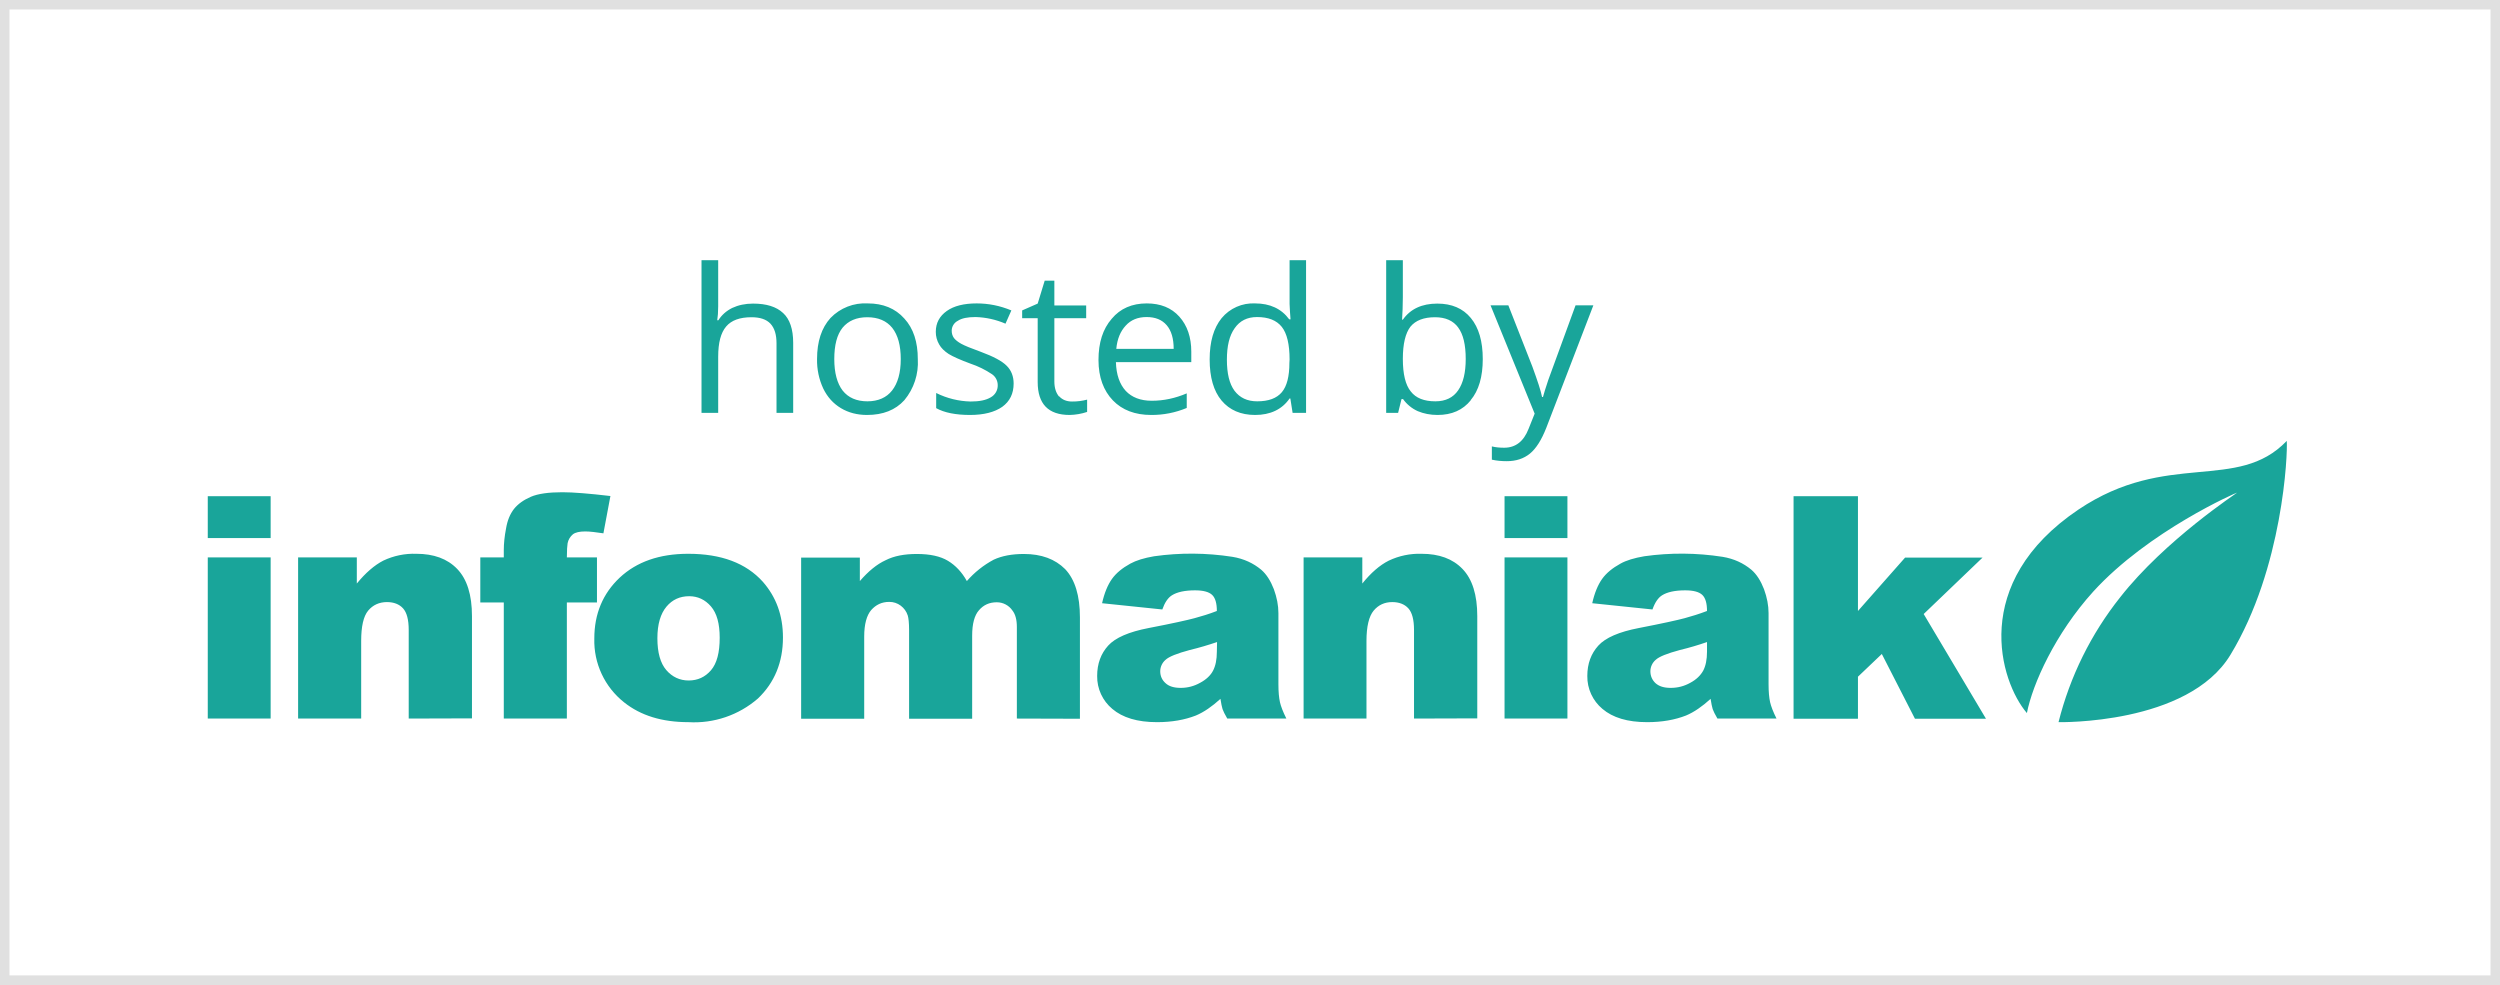
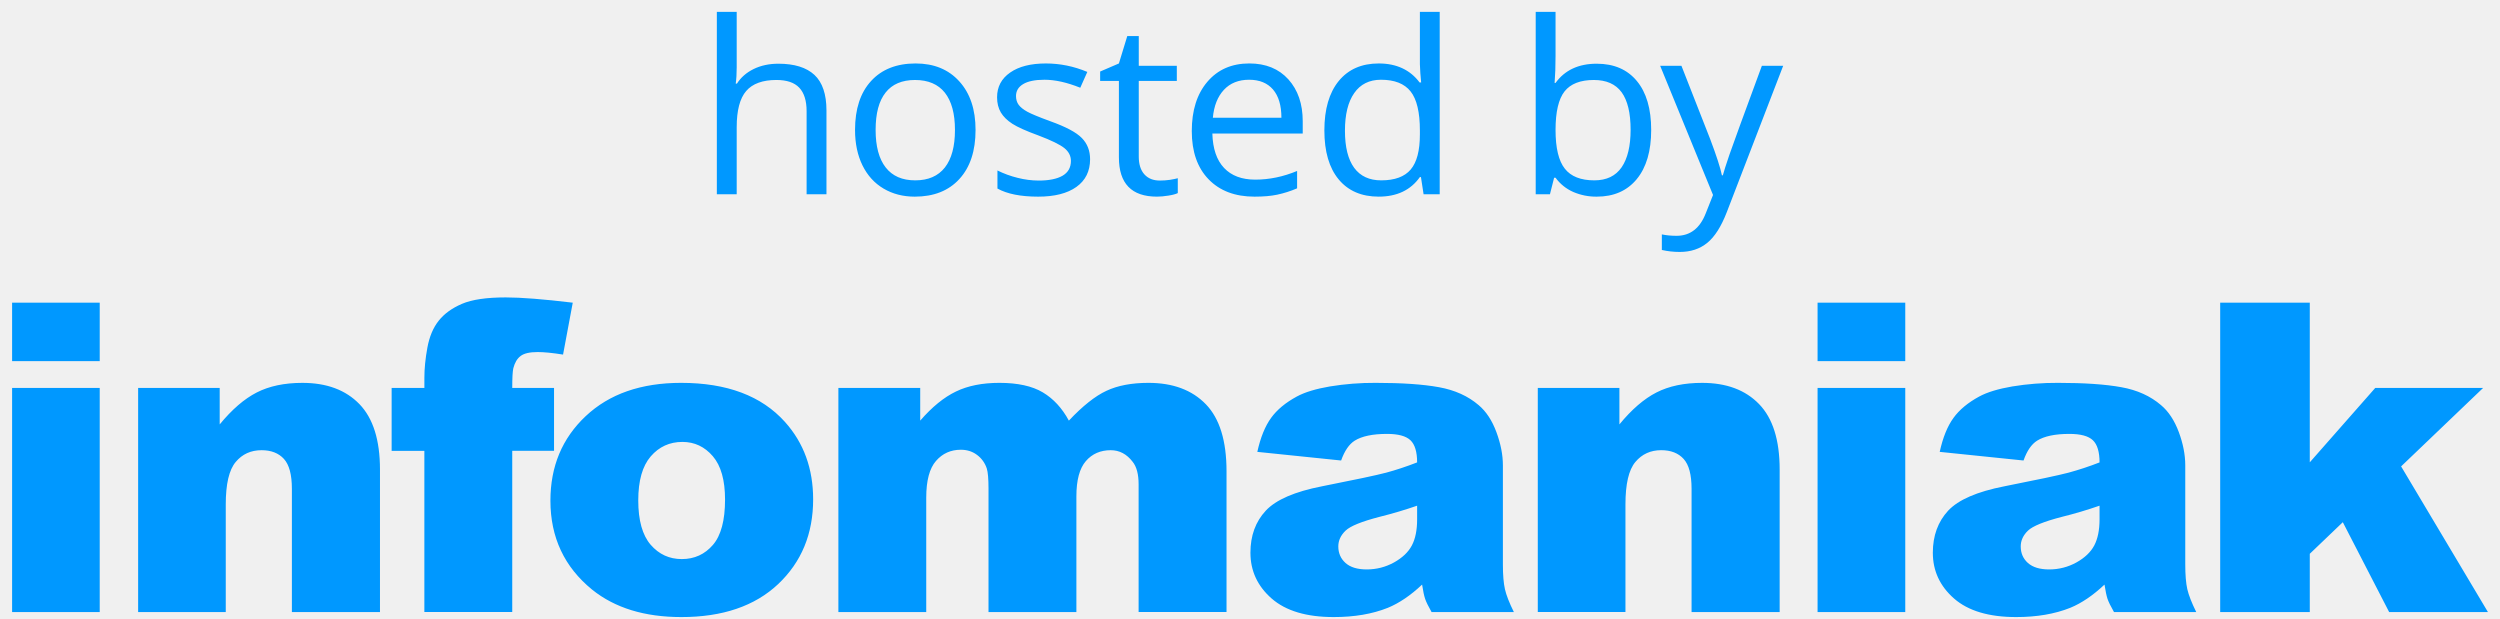
- <svg xmlns="http://www.w3.org/2000/svg" viewBox="0 0 132 52">
-   <g fill="none" fill-rule="evenodd">
-     <path fill="#fff" stroke="#e0e0e0" d="M0 52h132V0H0z" />
-     <g fill="#19a59a">
-       <path d="M81.64 22.6c-.25.63-.53 1.08-.86 1.35-.33.27-.74.4-1.22.4-.26 0-.53-.02-.79-.08v-.7c.2.05.41.07.65.07.6 0 1.03-.33 1.29-1l.32-.8-2.33-5.72h.94l1.27 3.24c.27.74.45 1.28.51 1.6h.05c.04-.17.14-.47.28-.9l1.44-3.94h.94zM77 17.3c-.27-.37-.68-.55-1.23-.55-.6 0-1.03.17-1.3.5-.26.34-.4.9-.4 1.7 0 .8.14 1.38.42 1.72.27.35.7.52 1.3.52.54 0 .94-.2 1.2-.58.27-.39.4-.94.4-1.66 0-.74-.13-1.3-.4-1.66zm.66 3.83c-.42.52-1 .78-1.76.78-.38 0-.73-.07-1.04-.2a1.92 1.92 0 01-.78-.64H74l-.18.73h-.63v-8.06h.88v1.96c0 .44-.02.83-.04 1.18h.04c.4-.57 1.01-.85 1.82-.85.76 0 1.35.25 1.77.76.42.51.63 1.23.63 2.17 0 .93-.21 1.66-.64 2.17zm-9.57-2.15c0-.8-.14-1.38-.41-1.72-.28-.35-.71-.52-1.31-.52-.52 0-.91.2-1.18.59-.28.39-.41.94-.41 1.66 0 .73.13 1.27.4 1.64.28.37.67.56 1.2.56.6 0 1.03-.16 1.3-.48.27-.32.4-.84.4-1.55zm.16 2.82l-.12-.76h-.04c-.4.58-1.02.87-1.82.87-.76 0-1.35-.26-1.77-.76s-.63-1.23-.63-2.17.21-1.66.63-2.18a2.16 2.16 0 011.77-.78c.78 0 1.39.28 1.8.84h.07l-.03-.41-.02-.4v-2.31h.87v8.06zm-6.65-4.63c-.25-.29-.6-.43-1.06-.43-.46 0-.83.15-1.1.45-.28.3-.45.7-.5 1.23h3.03c0-.54-.12-.96-.37-1.25zm-2.68 1.95c.02.67.2 1.17.52 1.52.32.34.78.52 1.37.52.63 0 1.24-.13 1.85-.39v.77a4.79 4.79 0 01-1.88.37c-.85 0-1.53-.26-2.02-.77S58 19.92 58 19.01c0-.92.23-1.64.7-2.18.45-.54 1.07-.81 1.85-.81.72 0 1.3.23 1.72.7.42.47.63 1.09.63 1.85v.55zm-3 1.8c.17.19.4.28.68.28a2.95 2.95 0 00.8-.1v.65a3.12 3.12 0 01-.92.16c-1.13 0-1.69-.58-1.69-1.74V16.8h-.82v-.41l.82-.36.37-1.21h.51v1.31h1.68v.67h-1.68v3.34c0 .35.09.61.25.8zm-4.41-4.18c-.42 0-.73.06-.94.2a.59.59 0 00-.32.52c0 .15.04.28.12.39.08.1.2.2.38.3.18.1.52.24 1.02.42.68.25 1.15.5 1.39.75.24.24.36.56.36.93 0 .53-.2.94-.6 1.23-.4.28-.97.43-1.7.43-.76 0-1.36-.12-1.79-.36v-.8a4.3 4.3 0 001.82.45c.46 0 .81-.07 1.06-.22a.71.71 0 00.37-.65.7.7 0 00-.3-.57 4.7 4.7 0 00-1.14-.56c-.54-.2-.92-.37-1.15-.51-.23-.15-.4-.32-.5-.5a1.3 1.3 0 01-.18-.67c0-.47.2-.83.58-1.1.38-.27.91-.4 1.58-.4.62 0 1.23.12 1.83.37l-.31.7a4.28 4.28 0 00-1.58-.35zm-4.4.57c-.3-.37-.74-.56-1.32-.56-.57 0-1 .19-1.3.55-.3.37-.44.93-.44 1.66 0 .72.15 1.28.44 1.66.3.38.74.57 1.31.57.57 0 1.01-.2 1.3-.57.3-.38.46-.93.46-1.66 0-.72-.15-1.27-.45-1.65zm.64 3.82c-.47.52-1.13.78-1.97.78-.52 0-.98-.12-1.38-.36-.4-.24-.71-.58-.93-1.03a3.53 3.53 0 01-.33-1.56c0-.93.24-1.65.71-2.17a2.53 2.53 0 011.97-.77c.8 0 1.45.26 1.93.8.48.52.71 1.24.71 2.14a3.1 3.1 0 01-.71 2.17zM41 21.8v-3.67c0-.46-.1-.8-.32-1.04-.22-.23-.55-.34-1-.34-.62 0-1.06.16-1.34.49s-.42.85-.42 1.6v2.96h-.88v-8.06h.88v2.44c0 .3-.02.54-.05.73h.06c.17-.27.41-.49.73-.65.32-.15.69-.23 1.1-.23.7 0 1.23.16 1.59.5.35.32.53.85.53 1.57v3.7zM120.74 23.28c-2.61 2.73-6.3.47-10.99 3.62-5.77 3.88-4.15 9.09-2.73 10.75.3-1.54 1.5-4.2 3.5-6.41 2.92-3.21 7.6-5.25 7.6-5.23s-3.8 2.5-6.17 5.52a17.4 17.4 0 00-3.26 6.6s6.84.15 9.08-3.56c2.77-4.56 3.03-10.64 2.97-11.3M104.86 37.95h-3.75l-1.75-3.42-1.26 1.2v2.22h-3.4V26.2h3.4v6.06l2.49-2.82h4.09l-3.11 2.98zM90.13 33.9c-.46.16-.93.3-1.43.42-.67.18-1.1.35-1.28.52a.8.8 0 00-.28.6c0 .26.1.47.27.63.19.17.45.25.8.25.38 0 .72-.09 1.04-.27.32-.17.54-.39.68-.64.13-.25.2-.58.2-1zm.55 4.04c-.13-.22-.21-.39-.25-.5-.04-.12-.07-.3-.11-.54-.44.4-.87.7-1.3.88-.59.23-1.27.35-2.05.35-1.04 0-1.82-.24-2.36-.7a2.22 2.22 0 01-.8-1.74c0-.65.2-1.18.58-1.6.38-.42 1.1-.73 2.14-.93 1.24-.24 2.05-.42 2.42-.52.37-.1.76-.22 1.18-.38 0-.4-.08-.69-.25-.85-.17-.16-.47-.24-.9-.24-.54 0-.95.09-1.22.26-.21.13-.38.38-.51.75l-3.18-.33c.12-.54.3-.97.52-1.28.22-.31.55-.58.97-.81.3-.17.73-.3 1.26-.39a14.1 14.1 0 014.13.03c.61.1 1.11.34 1.52.68.28.24.5.59.67 1.03.16.44.24.86.24 1.26v3.76c0 .4.03.71.08.94.05.22.16.51.34.87zm-11.24-9.53h3.32V26.2h-3.32zm0 9.53h3.32v-8.51h-3.32zm-4.78 0v-4.68c0-.54-.1-.92-.3-1.14-.2-.22-.49-.33-.85-.33-.4 0-.73.15-.98.45-.25.3-.38.84-.38 1.6v4.1h-3.32v-8.51h3.1v1.38c.45-.56.92-.97 1.4-1.21a3.76 3.76 0 011.73-.36c.92 0 1.64.26 2.16.8.52.54.78 1.37.78 2.49v5.4zm-10.4-4.04c-.47.16-.94.3-1.44.42-.67.18-1.1.35-1.28.52a.8.8 0 00-.28.6c0 .26.1.47.28.63.18.17.45.25.8.25.37 0 .71-.09 1.03-.27.32-.17.55-.39.68-.64s.2-.58.2-1zm.54 4.04c-.13-.22-.21-.39-.25-.5-.04-.12-.07-.3-.11-.54-.44.4-.87.7-1.3.88-.59.23-1.27.35-2.05.35-1.04 0-1.82-.24-2.36-.7a2.22 2.22 0 01-.8-1.74c0-.65.2-1.18.58-1.6.38-.42 1.1-.73 2.14-.93 1.25-.24 2.05-.42 2.42-.52.37-.1.77-.22 1.18-.38 0-.4-.08-.69-.25-.85-.17-.16-.47-.24-.9-.24-.54 0-.95.09-1.22.26-.21.13-.38.38-.51.75l-3.18-.33c.12-.54.3-.97.52-1.28.22-.31.55-.58.97-.81.31-.17.73-.3 1.26-.39a14.1 14.1 0 014.13.03c.61.1 1.11.34 1.52.68.28.24.5.59.67 1.03.16.44.24.86.24 1.26v3.76c0 .4.03.71.08.94.05.22.16.51.34.87zm-11.11 0V33.1c0-.38-.08-.67-.23-.86a1 1 0 00-.83-.44c-.39 0-.7.14-.94.42-.24.27-.36.72-.36 1.34v4.39H48v-4.69c0-.37-.03-.63-.07-.76-.07-.22-.2-.39-.37-.52a.99.99 0 00-.61-.2c-.39 0-.7.15-.95.43-.24.28-.37.75-.37 1.4v4.34H42.3v-8.51h3.1v1.24c.45-.52.9-.89 1.36-1.1.45-.23 1-.33 1.65-.33.7 0 1.24.12 1.64.36.4.24.74.6 1 1.07a5 5 0 011.42-1.13c.43-.2.96-.3 1.59-.3.93 0 1.65.27 2.18.8.52.55.78 1.4.78 2.55v5.35zm-16.15-5.92c-.31-.36-.7-.54-1.15-.54-.49 0-.89.18-1.2.55s-.48.92-.48 1.67c0 .76.16 1.32.47 1.68.31.36.71.55 1.18.55.48 0 .87-.18 1.18-.54.31-.36.46-.93.46-1.72 0-.74-.15-1.29-.46-1.65zm2.48 4.86a5.13 5.13 0 01-3.67 1.25c-1.4 0-2.52-.35-3.39-1.04a4.15 4.15 0 01-1.58-3.38c0-1.3.45-2.37 1.34-3.21.9-.84 2.1-1.26 3.62-1.26 1.74 0 3.05.49 3.94 1.48.7.8 1.06 1.77 1.06 2.94 0 1.3-.44 2.38-1.32 3.22zm-8.16-8.72c-.4-.06-.72-.1-.96-.1-.3 0-.52.05-.65.15a.82.82 0 00-.28.47c-.02.12-.04.37-.04.75h1.59v2.38h-1.59v6.13H26.6v-6.13h-1.24v-2.38h1.24v-.39c0-.34.04-.73.12-1.14.07-.42.21-.76.42-1.03.21-.26.5-.47.89-.64.37-.16.93-.24 1.66-.24.58 0 1.43.07 2.54.2zm-10.28 9.78v-4.68c0-.54-.1-.92-.3-1.14-.2-.22-.49-.33-.85-.33-.4 0-.74.15-.99.45-.25.3-.37.84-.37 1.6v4.1h-3.33v-8.51h3.1v1.38c.46-.56.93-.97 1.4-1.21a3.75 3.75 0 011.74-.36c.92 0 1.64.26 2.16.8.52.54.78 1.37.78 2.49v5.4zm-10.61-9.53h3.32V26.2h-3.32zm0 9.53h3.32v-8.51h-3.32z" />
-     </g>
-   </g>
+ <svg xmlns="http://www.w3.org/2000/svg" fill="none" viewBox="0 0 198 49">
+   <path fill="#0098FF" fill-rule="evenodd" d="M197.043 48.474h-7.823l-3.669-7.116-2.616 2.502v4.614h-7.096V23.97h7.096v12.646l5.187-5.894h8.544l-6.498 6.216 6.875 11.535Zm-30.759-8.424a33.61 33.61 0 0 1-2.985.886c-1.411.365-2.302.729-2.677 1.085-.388.37-.58.787-.58 1.255 0 .534.188.972.571 1.313.381.338.941.51 1.68.51.773 0 1.494-.187 2.157-.552.666-.371 1.135-.818 1.416-1.348.277-.53.418-1.218.418-2.066V40.05Zm1.144 8.424c-.262-.456-.432-.807-.514-1.047-.077-.239-.159-.613-.238-1.128-.911.858-1.812 1.47-2.712 1.84-1.231.49-2.656.733-4.281.733-2.161 0-3.804-.489-4.923-1.47-1.118-.98-1.68-2.189-1.68-3.625 0-1.348.407-2.457 1.211-3.329.81-.866 2.299-1.514 4.47-1.936 2.602-.514 4.292-.872 5.066-1.077a24.226 24.226 0 0 0 2.457-.812c0-.834-.176-1.421-.529-1.756-.351-.334-.972-.502-1.859-.502-1.137 0-1.991.18-2.559.537-.445.28-.802.803-1.074 1.57l-6.638-.684c.25-1.138.612-2.03 1.086-2.684.471-.653 1.151-1.214 2.037-1.696.637-.346 1.512-.611 2.628-.802a21.732 21.732 0 0 1 3.616-.284c2.079 0 3.752.113 5.015.344 1.264.226 2.314.703 3.155 1.428.592.5 1.057 1.21 1.401 2.13.34.92.51 1.797.51 2.632v7.838c0 .835.054 1.492.161 1.966.109.471.344 1.077.708 1.814h-6.514Zm-23.476-19.872h6.945v-4.63h-6.945v4.63Zm0 19.872h6.945V30.723h-6.945v17.75Zm-9.98 0V38.71c0-1.113-.208-1.901-.63-2.365-.421-.461-1.013-.69-1.774-.69-.842 0-1.525.31-2.047.934-.525.624-.785 1.742-.785 3.358v8.526h-6.943V30.723h6.464v2.89c.968-1.179 1.944-2.024 2.935-2.53.987-.506 2.193-.76 3.616-.76 1.922 0 3.427.56 4.51 1.68 1.087 1.12 1.631 2.85 1.631 5.187v11.284h-6.977Zm-21.736-8.424c-.956.334-1.95.627-2.982.886-1.412.365-2.305.729-2.678 1.085-.388.37-.582.787-.582 1.255 0 .534.192.972.573 1.313.379.338.939.51 1.678.51.773 0 1.494-.187 2.159-.552.664-.371 1.137-.818 1.416-1.348.279-.53.416-1.218.416-2.066V40.05Zm1.144 8.424c-.258-.456-.432-.807-.51-1.047-.081-.239-.163-.613-.24-1.128-.91.858-1.814 1.47-2.714 1.84-1.227.49-2.652.733-4.281.733-2.161 0-3.8-.489-4.921-1.47-1.118-.98-1.68-2.189-1.68-3.625 0-1.348.403-2.457 1.213-3.329.806-.866 2.296-1.514 4.469-1.936 2.603-.514 4.293-.872 5.067-1.077.773-.207 1.59-.478 2.453-.812 0-.834-.176-1.421-.529-1.756-.351-.334-.968-.502-1.855-.502-1.137 0-1.991.18-2.562.537-.442.28-.801.803-1.073 1.57l-6.638-.684c.252-1.138.614-2.03 1.086-2.684.471-.653 1.149-1.214 2.037-1.696.637-.346 1.512-.611 2.626-.802a21.764 21.764 0 0 1 3.62-.284c2.079 0 3.752.113 5.015.344 1.258.226 2.314.703 3.155 1.428.591.5 1.057 1.21 1.397 2.13.341.92.514 1.797.514 2.632v7.838c0 .835.054 1.492.161 1.966.107.471.342 1.077.708 1.814h-6.518Zm-23.202 0V38.36c0-.801-.157-1.395-.473-1.787-.466-.61-1.046-.917-1.736-.917-.815 0-1.475.288-1.972.866-.5.581-.747 1.511-.747 2.79v9.162h-6.96v-9.778c0-.782-.048-1.309-.136-1.59a2.172 2.172 0 0 0-.771-1.076c-.364-.275-.795-.41-1.285-.41-.798 0-1.456.296-1.97.889-.512.588-.77 1.558-.77 2.905v9.06H66.4V30.723h6.481v2.59c.935-1.078 1.878-1.848 2.828-2.304.952-.46 2.098-.687 3.442-.687 1.447 0 2.592.251 3.436.752.843.502 1.533 1.25 2.067 2.239 1.09-1.156 2.083-1.948 2.98-2.363.898-.42 2.005-.628 3.322-.628 1.944 0 3.458.569 4.55 1.697 1.091 1.13 1.635 2.898 1.635 5.306v11.148h-6.962ZM56.454 36.13c-.648-.753-1.45-1.13-2.406-1.13-1.013 0-1.849.382-2.509 1.145-.66.764-.989 1.927-.989 3.487 0 1.579.328 2.751.98 3.51.654.757 1.479 1.137 2.466 1.137 1.002 0 1.822-.375 2.468-1.123.641-.745.96-1.945.96-3.592 0-1.536-.323-2.68-.97-3.434Zm5.178 10.128c-1.849 1.743-4.405 2.614-7.668 2.614-2.913 0-5.266-.724-7.064-2.17-2.206-1.795-3.307-4.145-3.307-7.055 0-2.708.931-4.938 2.796-6.69 1.864-1.756 4.383-2.635 7.557-2.635 3.627 0 6.368 1.03 8.222 3.094 1.49 1.66 2.233 3.704 2.233 6.133 0 2.729-.922 4.963-2.769 6.71ZM44.594 28.083c-.828-.133-1.5-.2-2.01-.2-.627 0-1.077.102-1.348.309-.276.204-.468.533-.582.976-.056.246-.084.765-.084 1.555h3.31v4.983h-3.31v12.767h-6.96V35.707h-2.593v-4.983h2.594v-.803c0-.724.077-1.52.238-2.39.16-.869.457-1.578.897-2.13.436-.552 1.051-.997 1.84-1.336.79-.34 1.95-.51 3.47-.51 1.219 0 2.986.14 5.306.417l-.768 4.112Zm-21.477 20.39v-9.762c0-1.113-.209-1.901-.63-2.365-.422-.461-1.011-.69-1.773-.69-.843 0-1.527.31-2.048.934-.523.624-.786 1.742-.786 3.358v8.526h-6.94V30.723H17.4v2.89c.969-1.179 1.945-2.024 2.936-2.53.989-.506 2.194-.76 3.615-.76 1.923 0 3.427.56 4.513 1.68 1.087 1.12 1.63 2.85 1.63 5.187v11.284h-6.978ZM.957 28.603h6.941v-4.63H.958v4.63Zm0 19.872h6.941V30.723H.958v17.75ZM136.763 16.8c-.442 1.145-.959 1.957-1.549 2.436-.591.481-1.318.718-2.177.718-.477 0-.952-.05-1.42-.157v-1.233c.347.073.736.112 1.166.112 1.082 0 1.852-.596 2.313-1.783l.576-1.45-4.186-10.229h1.685l2.276 5.803c.499 1.321.81 2.28.928 2.867h.074c.085-.316.255-.855.517-1.62.263-.766 1.121-3.116 2.573-7.05h1.688L136.763 16.8Zm-8.329-9.49c-.475-.65-1.209-.975-2.2-.975-1.076 0-1.848.304-2.323.906-.472.602-.712 1.62-.712 3.05 0 1.429.246 2.452.734 3.068.484.617 1.264.925 2.338.925.969 0 1.688-.347 2.163-1.036.471-.69.71-1.68.71-2.975 0-1.326-.239-2.314-.71-2.964Zm1.198 6.875c-.764.928-1.819 1.39-3.172 1.39a4.56 4.56 0 0 1-1.851-.368 3.466 3.466 0 0 1-1.41-1.13h-.113l-.331 1.31h-1.127V.94h1.571v3.51c0 .786-.024 1.493-.074 2.117h.074c.736-1.013 1.821-1.521 3.261-1.521 1.364 0 2.423.456 3.179 1.37.756.912 1.135 2.202 1.135 3.875 0 1.669-.381 2.97-1.142 3.893Zm-17.177-3.857c0-1.442-.247-2.47-.735-3.087-.492-.618-1.272-.925-2.346-.925-.922 0-1.63.353-2.12 1.056-.49.7-.734 1.693-.734 2.976 0 1.3.244 2.28.73 2.943.488.663 1.202.993 2.141.993 1.074 0 1.854-.288 2.338-.86.484-.572.726-1.495.726-2.773v-.323Zm.293 5.058-.209-1.362h-.084c-.73 1.032-1.817 1.55-3.26 1.55-1.359 0-2.416-.455-3.172-1.365-.754-.909-1.133-2.203-1.133-3.881s.379-2.98 1.136-3.91c.758-.927 1.816-1.392 3.169-1.392 1.406 0 2.488.504 3.238 1.506h.122l-.064-.735-.036-.716V.941h1.57v14.445h-1.277Zm-11.921-8.294c-.446-.517-1.076-.776-1.897-.776-.835 0-1.499.266-1.998.8-.496.533-.788 1.27-.874 2.21h5.43c0-.974-.221-1.716-.661-2.234Zm-4.808 3.485c.033 1.196.34 2.103.926 2.723.582.617 1.407.927 2.468.927 1.116 0 2.221-.23 3.318-.687v1.376a8.408 8.408 0 0 1-1.581.504c-.495.105-1.094.155-1.793.155-1.538 0-2.75-.46-3.638-1.376-.885-.914-1.33-2.187-1.33-3.816 0-1.64.412-2.943 1.236-3.908.826-.967 1.932-1.45 3.322-1.45 1.303 0 2.333.422 3.09 1.258.758.842 1.139 1.948 1.139 3.32v.974h-7.157Zm-5.383 3.233c.296.328.704.49 1.224.49.277 0 .547-.02.804-.058.259-.043.466-.083.617-.126v1.178c-.17.081-.423.15-.756.2-.33.053-.628.08-.895.08-2.009 0-3.013-1.037-3.013-3.11V6.408h-1.486v-.742l1.486-.64.664-2.171h.91v2.359h3.013v1.194H90.19V12.4c0 .611.15 1.082.445 1.41Zm-7.915-7.494c-.743 0-1.307.116-1.686.344-.38.228-.567.544-.567.948 0 .27.07.503.212.696.142.19.372.373.686.547.316.173.922.423 1.82.751 1.233.442 2.063.883 2.496 1.33.434.444.653 1.006.653 1.678 0 .949-.363 1.68-1.082 2.193-.719.515-1.732.772-3.033.772-1.377 0-2.451-.214-3.222-.641v-1.433c.499.25 1.033.445 1.606.586a6.85 6.85 0 0 0 1.655.214c.82 0 1.453-.128 1.896-.384.44-.257.662-.65.662-1.174 0-.397-.176-.737-.525-1.018-.353-.28-1.037-.614-2.052-.998-.967-.353-1.654-.66-2.063-.925-.406-.262-.71-.562-.91-.894-.197-.336-.299-.735-.299-1.2 0-.829.346-1.482 1.034-1.96.69-.482 1.632-.722 2.833-.722 1.119 0 2.211.223 3.281.67l-.558 1.253c-1.046-.42-1.989-.633-2.837-.633Zm-7.888 1.025c-.534-.67-1.323-1.006-2.364-1.006-1.03 0-1.81.334-2.33.995-.528.662-.79 1.648-.79 2.961 0 1.3.266 2.29.796 2.97.533.684 1.311 1.023 2.343 1.023 1.03 0 1.811-.34 2.345-1.017.533-.678.8-1.669.8-2.976 0-1.294-.267-2.274-.8-2.95Zm1.15 6.836c-.85.932-2.03 1.398-3.534 1.398-.93 0-1.754-.214-2.474-.641-.719-.426-1.277-1.041-1.669-1.84-.39-.798-.587-1.732-.587-2.803 0-1.658.423-2.952 1.271-3.875.845-.925 2.023-1.39 3.527-1.39 1.45 0 2.607.472 3.462 1.421.858.945 1.285 2.229 1.285 3.844 0 1.658-.427 2.956-1.281 3.886Zm-12.1 1.21V8.804c0-.827-.194-1.448-.58-1.856-.385-.41-.988-.614-1.81-.614-1.093 0-1.893.291-2.394.873-.501.581-.752 1.536-.752 2.86v5.318h-1.573V.94h1.573v4.374c0 .526-.028.963-.078 1.309h.096c.31-.488.749-.874 1.322-1.156.573-.28 1.224-.421 1.96-.421 1.267 0 2.22.295 2.857.886.632.591.952 1.529.952 2.817v6.637h-1.573Z" clip-rule="evenodd" />
</svg>
